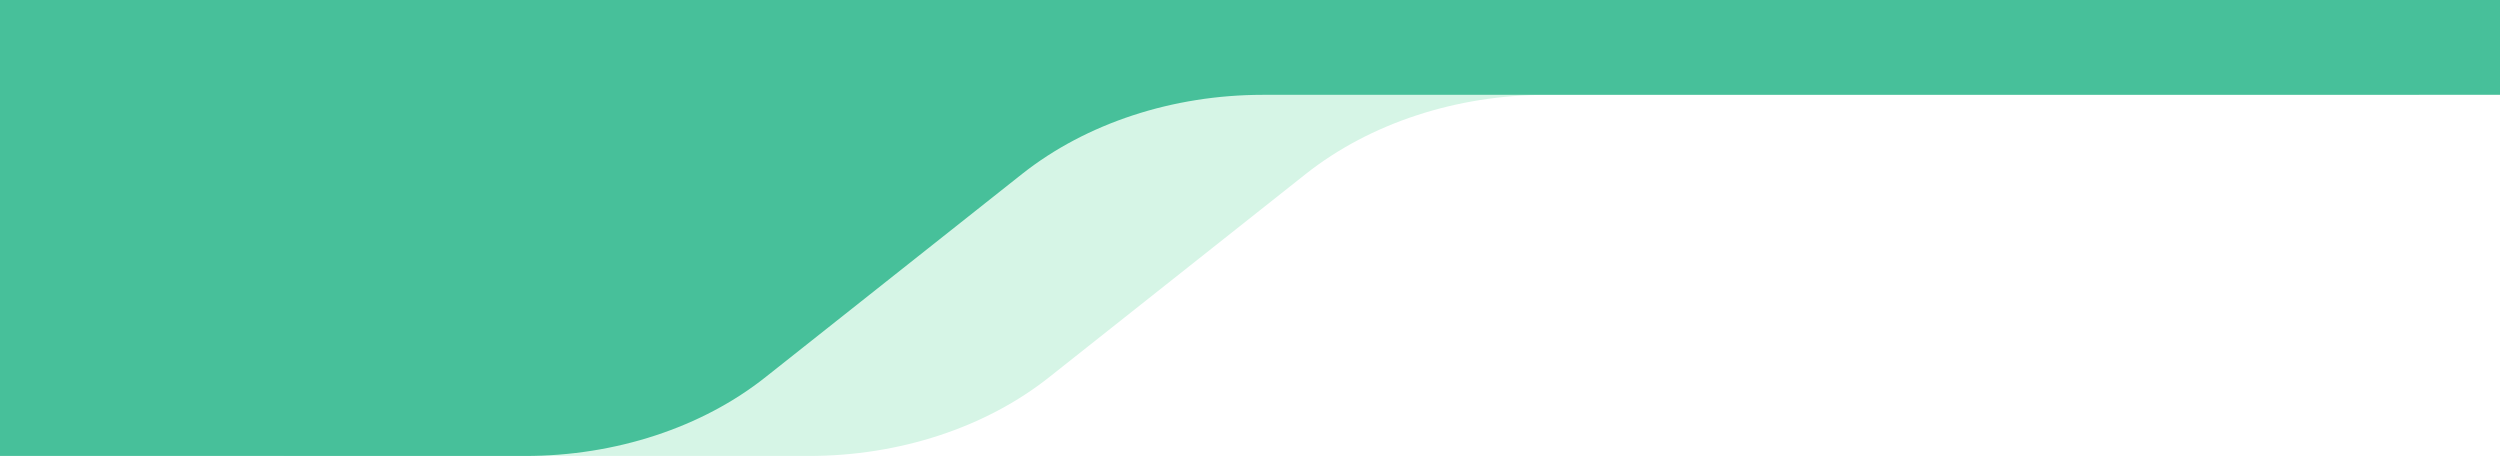
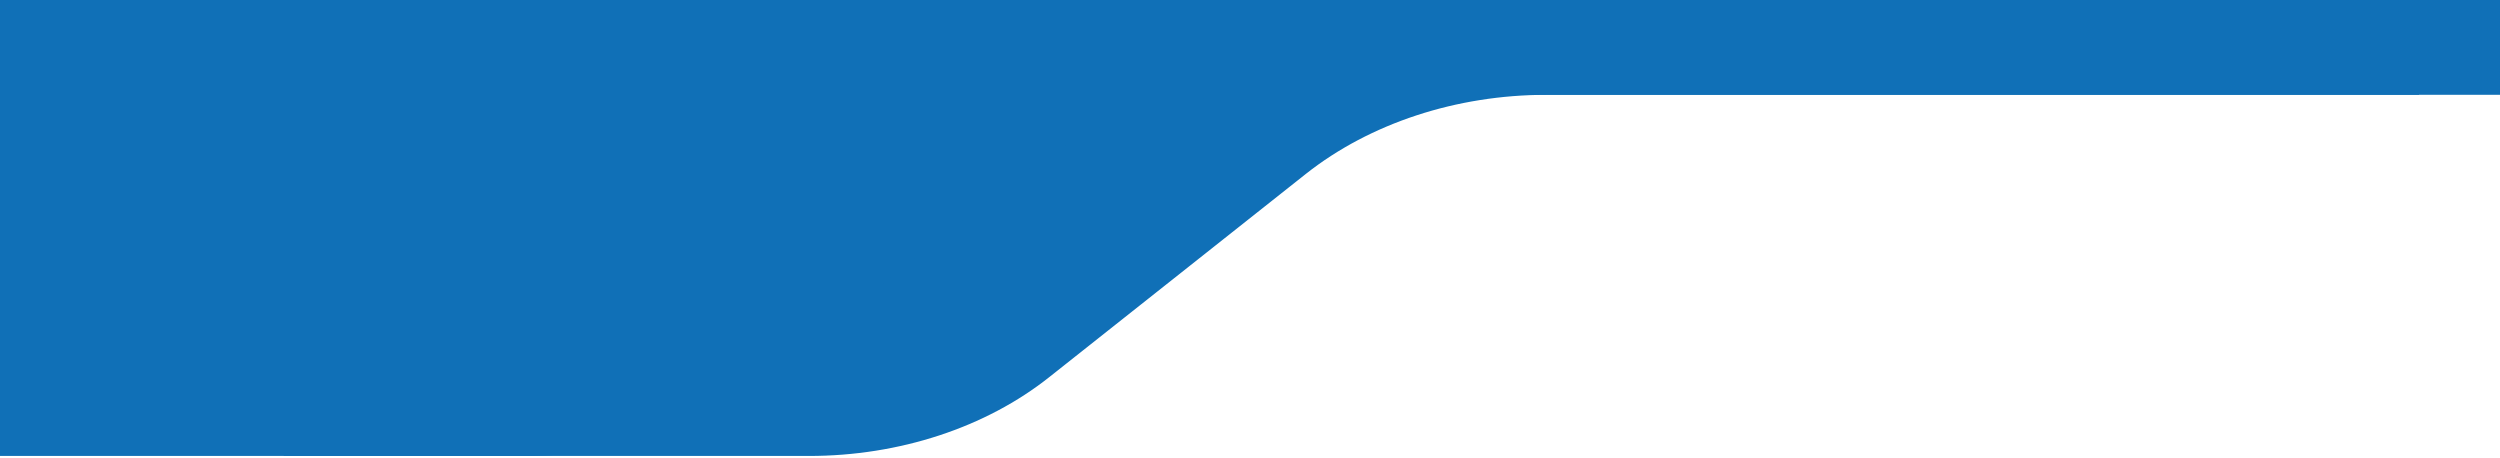
<svg xmlns="http://www.w3.org/2000/svg" width="1241" height="227" viewBox="0 0 1241 227" fill="none">
-   <path d="M1201 0H140.832V226.34H401.51C446.427 226.34 489.383 212.219 520.962 187.113L648.261 86.3C680.037 61.194 722.992 47.072 767.714 47.072H1200.8V0H1201Z" fill="#D6F5E6" />
-   <path d="M1241 0H0V226.34H260.678C305.595 226.34 348.551 212.219 380.13 187.113L507.429 86.3C539.205 61.194 582.16 47.072 626.882 47.072H1241V0Z" fill="#47C09A" />
+   <path d="M1201 0H140.832V226.34H401.51C446.427 226.34 489.383 212.219 520.962 187.113L648.261 86.3C680.037 61.194 722.992 47.072 767.714 47.072H1200.8V0H1201Z" fill="#1070b7" />
+   <path d="M1241 0H0V226.34H260.678C305.595 226.34 348.551 212.219 380.13 187.113L507.429 86.3C539.205 61.194 582.16 47.072 626.882 47.072H1241V0Z" fill="#1070b7" />
</svg>
